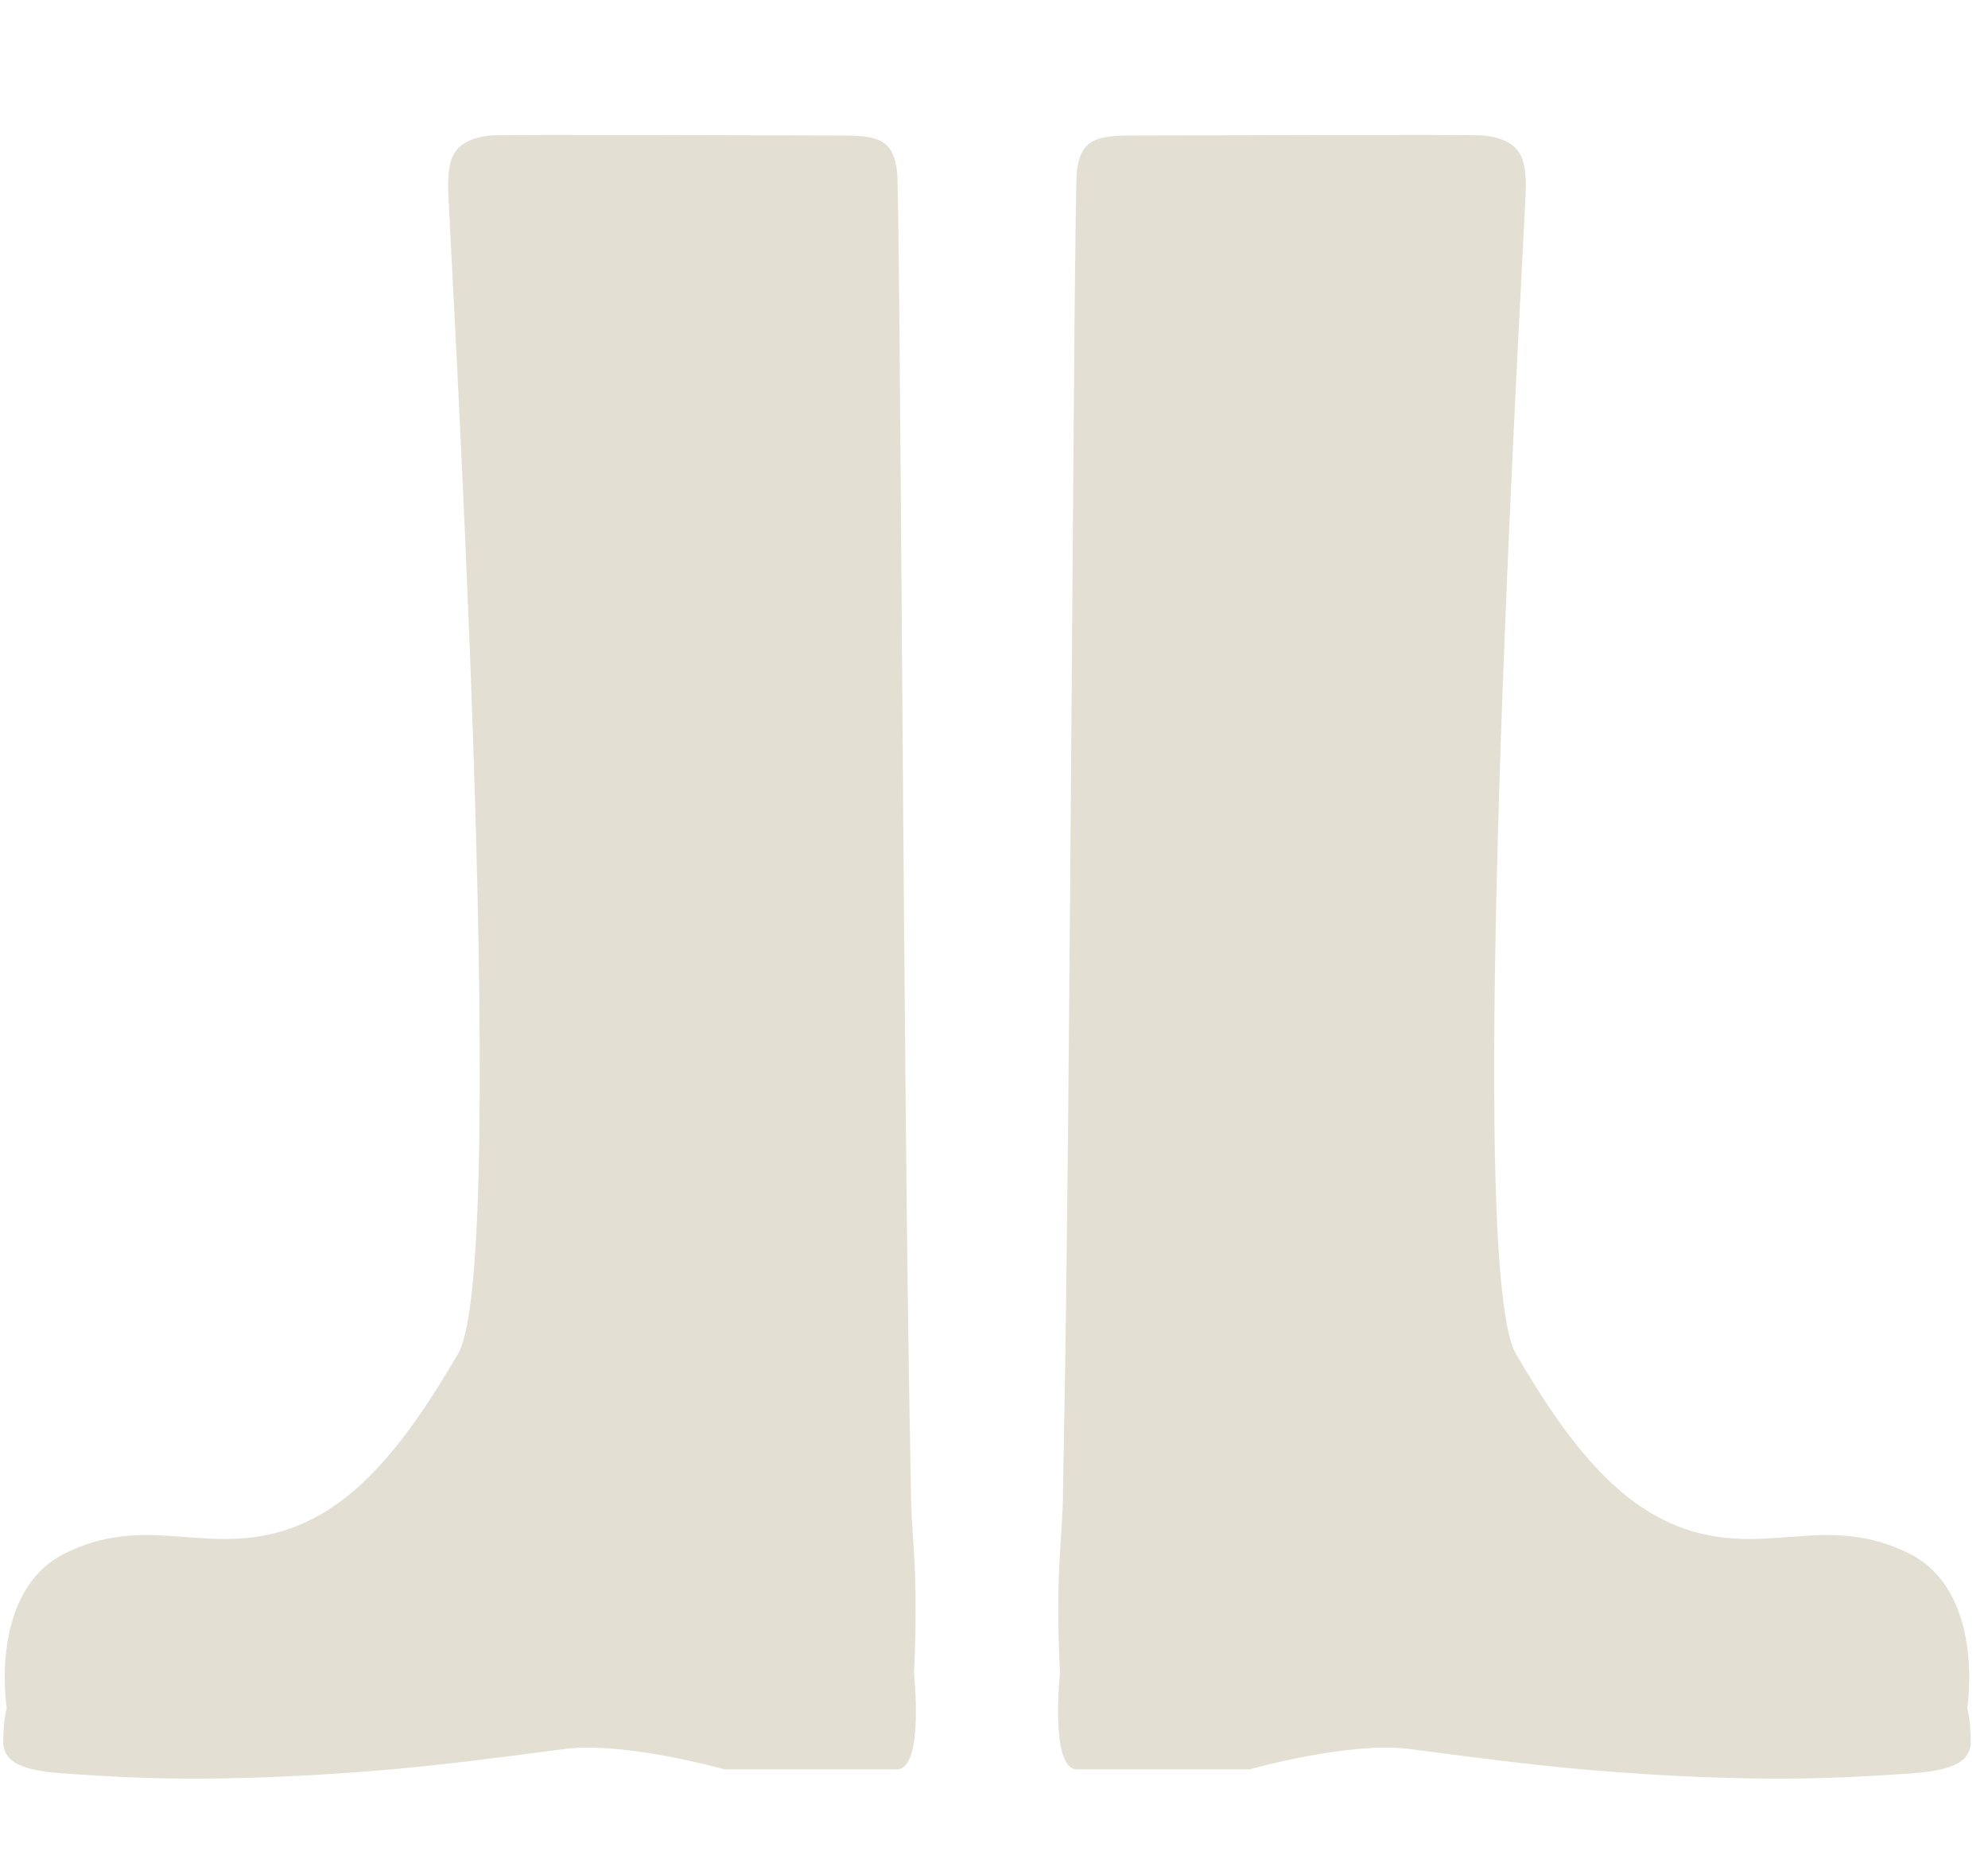
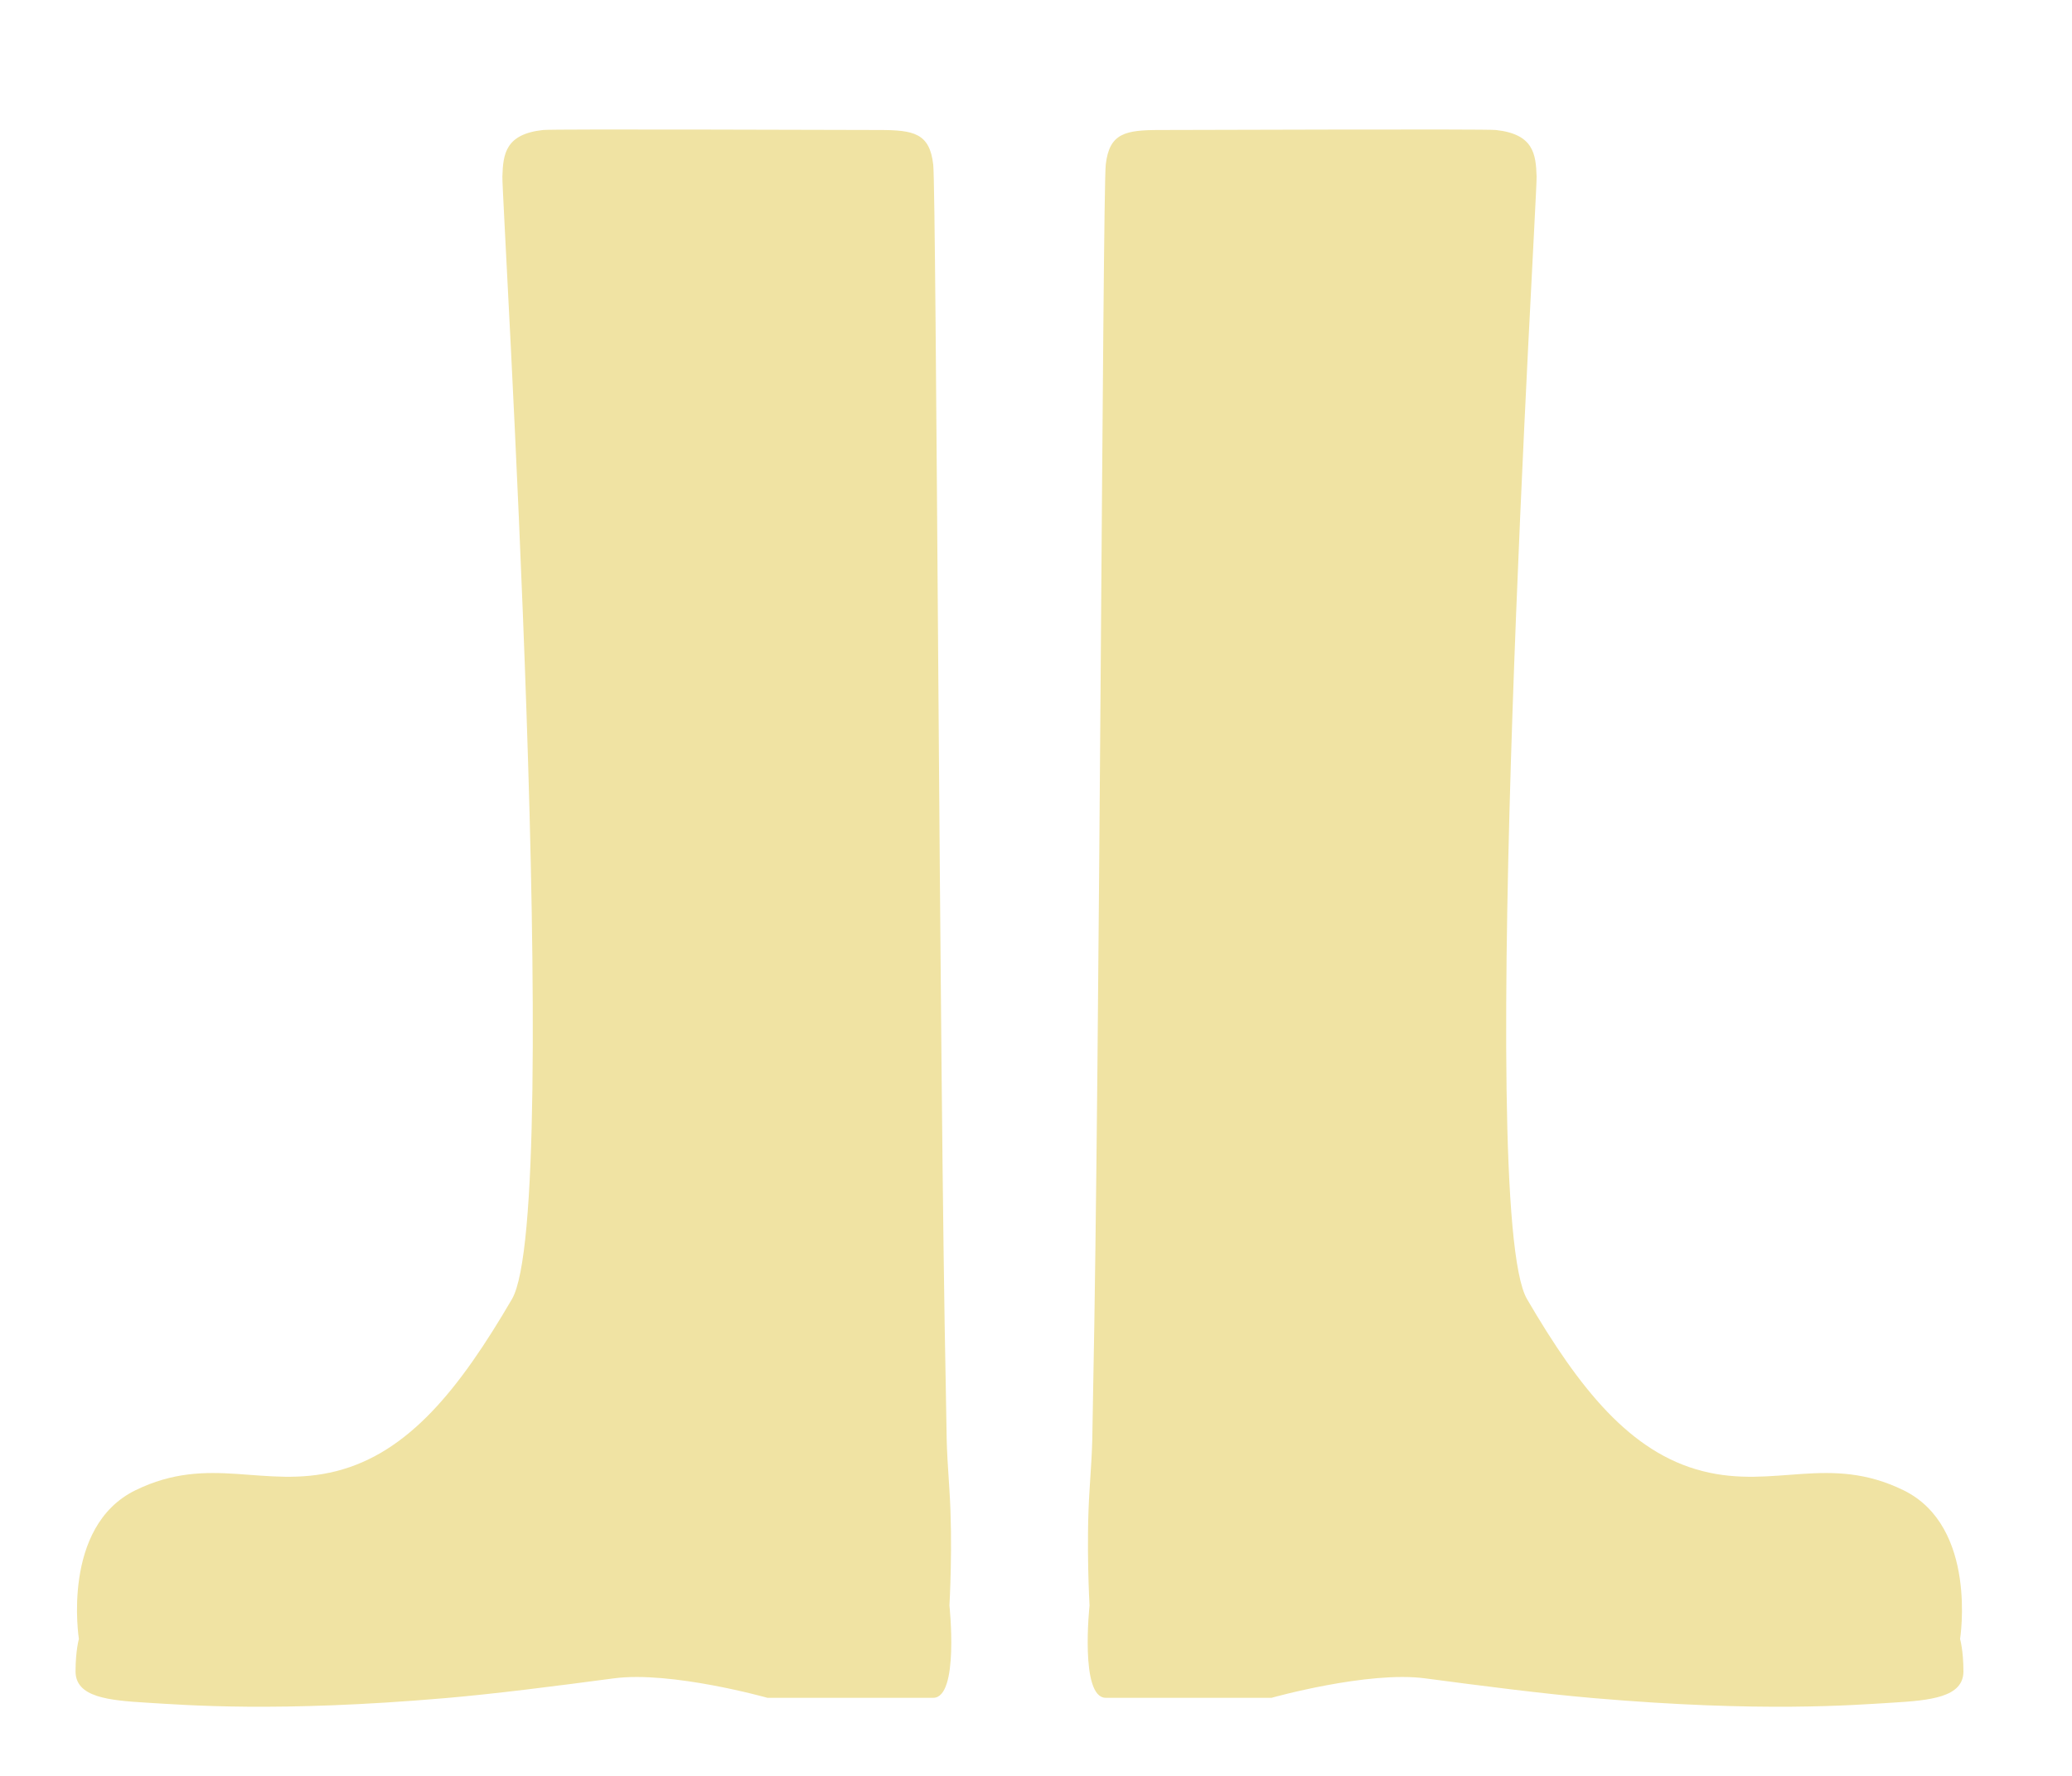
- <svg xmlns="http://www.w3.org/2000/svg" width="58" height="54" viewBox="0 0 58 54" fill="none">
-   <path d="M26.665 45.314C26.774 46.948 26.665 48.819 26.665 48.819C26.665 48.819 26.967 51.626 26.172 51.626H21.131C21.131 51.626 18.203 50.801 16.456 51.035C14.708 51.267 12.838 51.507 11.331 51.636C6.216 52.075 3.445 51.845 2.271 51.775C1.097 51.705 0.094 51.61 0.094 50.822C0.094 50.192 0.196 49.837 0.196 49.837C0.196 49.837 -0.351 46.422 1.917 45.314C4.186 44.206 5.823 45.293 8.024 44.733C10.226 44.173 11.773 42.225 13.363 39.503C14.953 36.782 13.05 6.053 13.072 5.368C13.094 4.683 13.164 4.078 14.31 3.953C14.638 3.918 23.463 3.953 24.524 3.953C25.585 3.953 26.062 4.051 26.172 5.003C26.266 5.816 26.36 32.8 26.555 42.235C26.588 43.844 26.555 43.681 26.665 45.314Z" fill="#E3E0D3" />
-   <path d="M30.925 45.314C30.816 46.948 30.925 48.819 30.925 48.819C30.925 48.819 30.623 51.626 31.418 51.626H36.459C36.459 51.626 39.386 50.801 41.134 51.035C42.881 51.267 44.752 51.507 46.259 51.636C51.374 52.075 54.145 51.845 55.319 51.775C56.492 51.705 57.496 51.61 57.496 50.822C57.496 50.192 57.394 49.837 57.394 49.837C57.394 49.837 57.941 46.422 55.672 45.314C53.404 44.206 51.767 45.293 49.566 44.733C47.364 44.173 45.816 42.225 44.227 39.503C42.637 36.782 44.54 6.053 44.518 5.368C44.496 4.683 44.425 4.078 43.28 3.953C42.951 3.918 34.127 3.953 33.066 3.953C32.005 3.953 31.528 4.051 31.418 5.003C31.324 5.816 31.23 32.8 31.035 42.235C31.001 43.844 31.035 43.681 30.925 45.314Z" fill="#E3E0D3" />
+ <svg xmlns="http://www.w3.org/2000/svg" width="63" height="54" viewBox="0 0 63 54" fill="none">
+   <path d="M28.868 45.314C28.977 46.948 28.868 48.819 28.868 48.819C28.868 48.819 29.17 51.626 28.375 51.626H23.334C23.334 51.626 20.406 50.801 18.659 51.035C16.912 51.267 15.041 51.507 13.534 51.636C8.419 52.075 5.648 51.845 4.474 51.775C3.3 51.705 2.297 51.61 2.297 50.822C2.297 50.192 2.399 49.837 2.399 49.837C2.399 49.837 1.852 46.422 4.12 45.314C6.389 44.206 8.026 45.293 10.227 44.733C12.429 44.173 13.977 42.225 15.566 39.503C17.156 36.782 15.253 6.053 15.275 5.368C15.297 4.683 15.367 4.078 16.513 3.953C16.842 3.918 25.666 3.953 26.727 3.953C27.788 3.953 28.265 4.051 28.375 5.003C28.469 5.816 28.563 32.8 28.758 42.235C28.792 43.844 28.758 43.681 28.868 45.314Z" fill="#F0E3A3" />
+   <path d="M33.128 45.314C33.019 46.948 33.128 48.819 33.128 48.819C33.128 48.819 32.826 51.626 33.621 51.626H38.662C38.662 51.626 41.59 50.801 43.337 51.035C45.085 51.267 46.955 51.507 48.462 51.636C53.577 52.075 56.348 51.845 57.522 51.775C58.696 51.705 59.699 51.61 59.699 50.822C59.699 50.192 59.597 49.837 59.597 49.837C59.597 49.837 60.144 46.422 57.876 45.314C55.607 44.206 53.97 45.293 51.769 44.733C49.567 44.173 48.02 42.225 46.43 39.503C44.84 36.782 46.743 6.053 46.721 5.368C46.699 4.683 46.629 4.078 45.483 3.953C45.154 3.918 36.33 3.953 35.269 3.953C34.208 3.953 33.731 4.051 33.621 5.003C33.527 5.816 33.433 32.8 33.238 42.235C33.204 43.844 33.238 43.681 33.128 45.314Z" fill="#F0E3A3" />
</svg>
